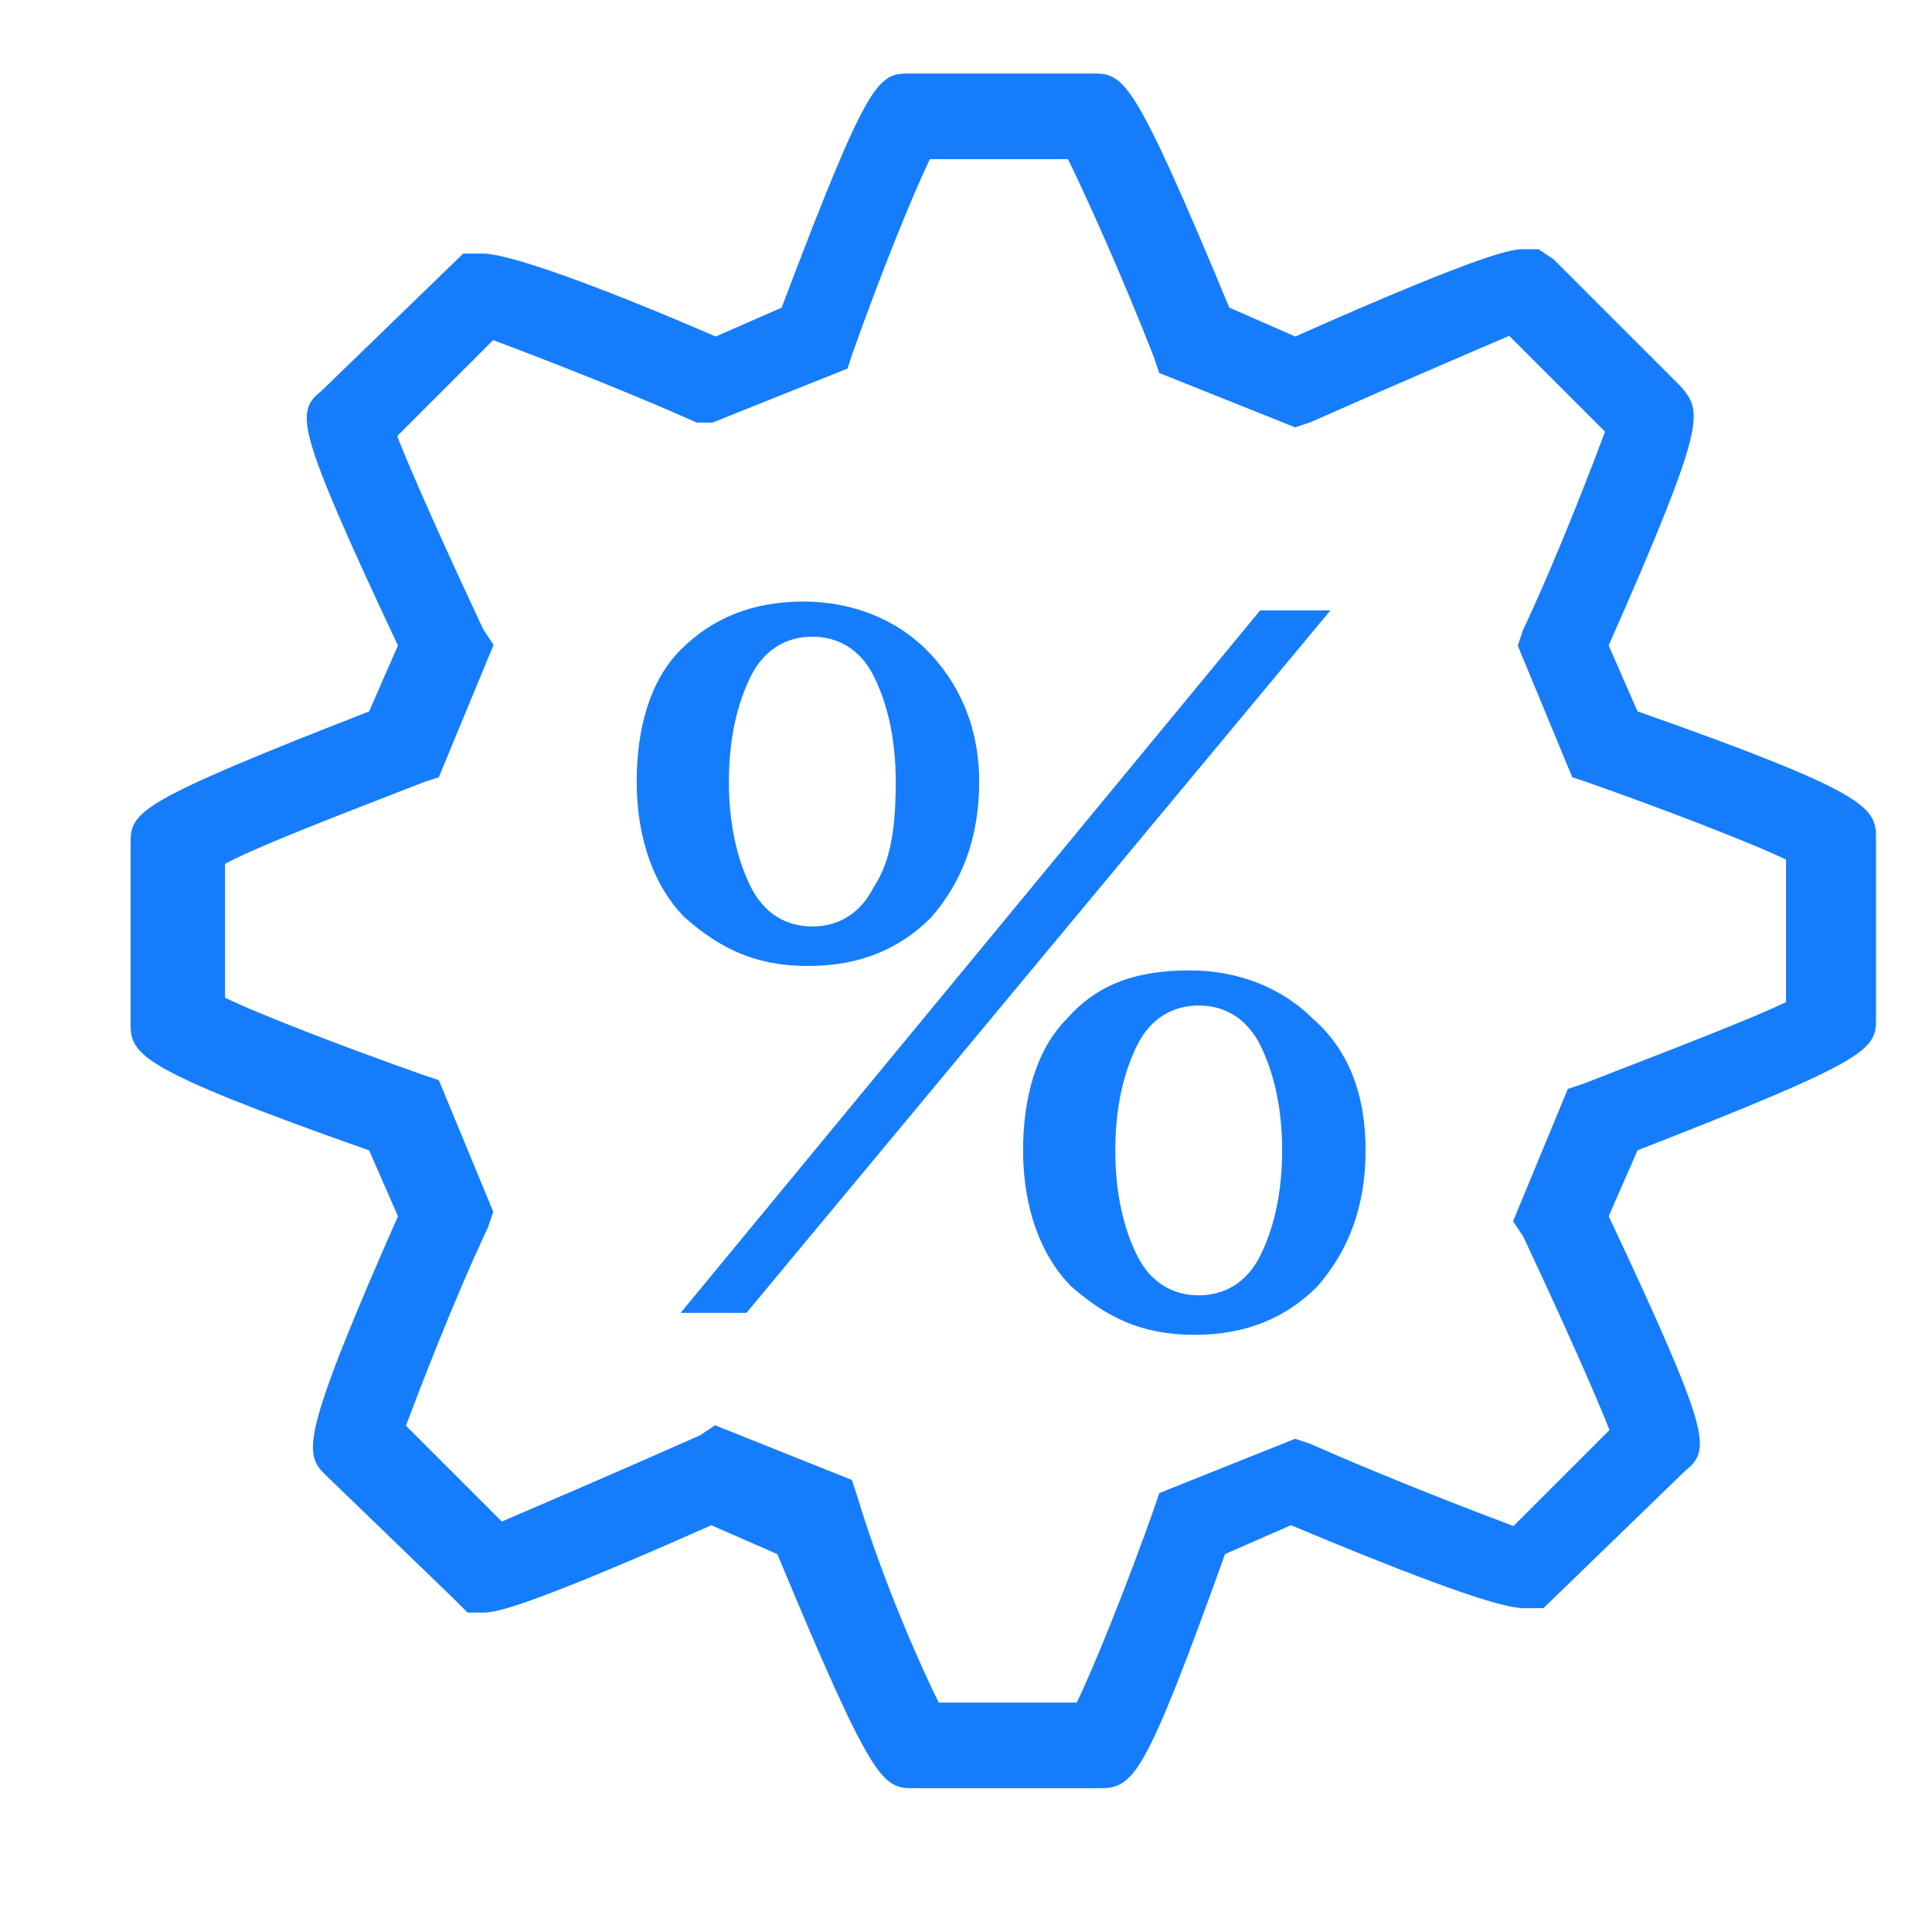
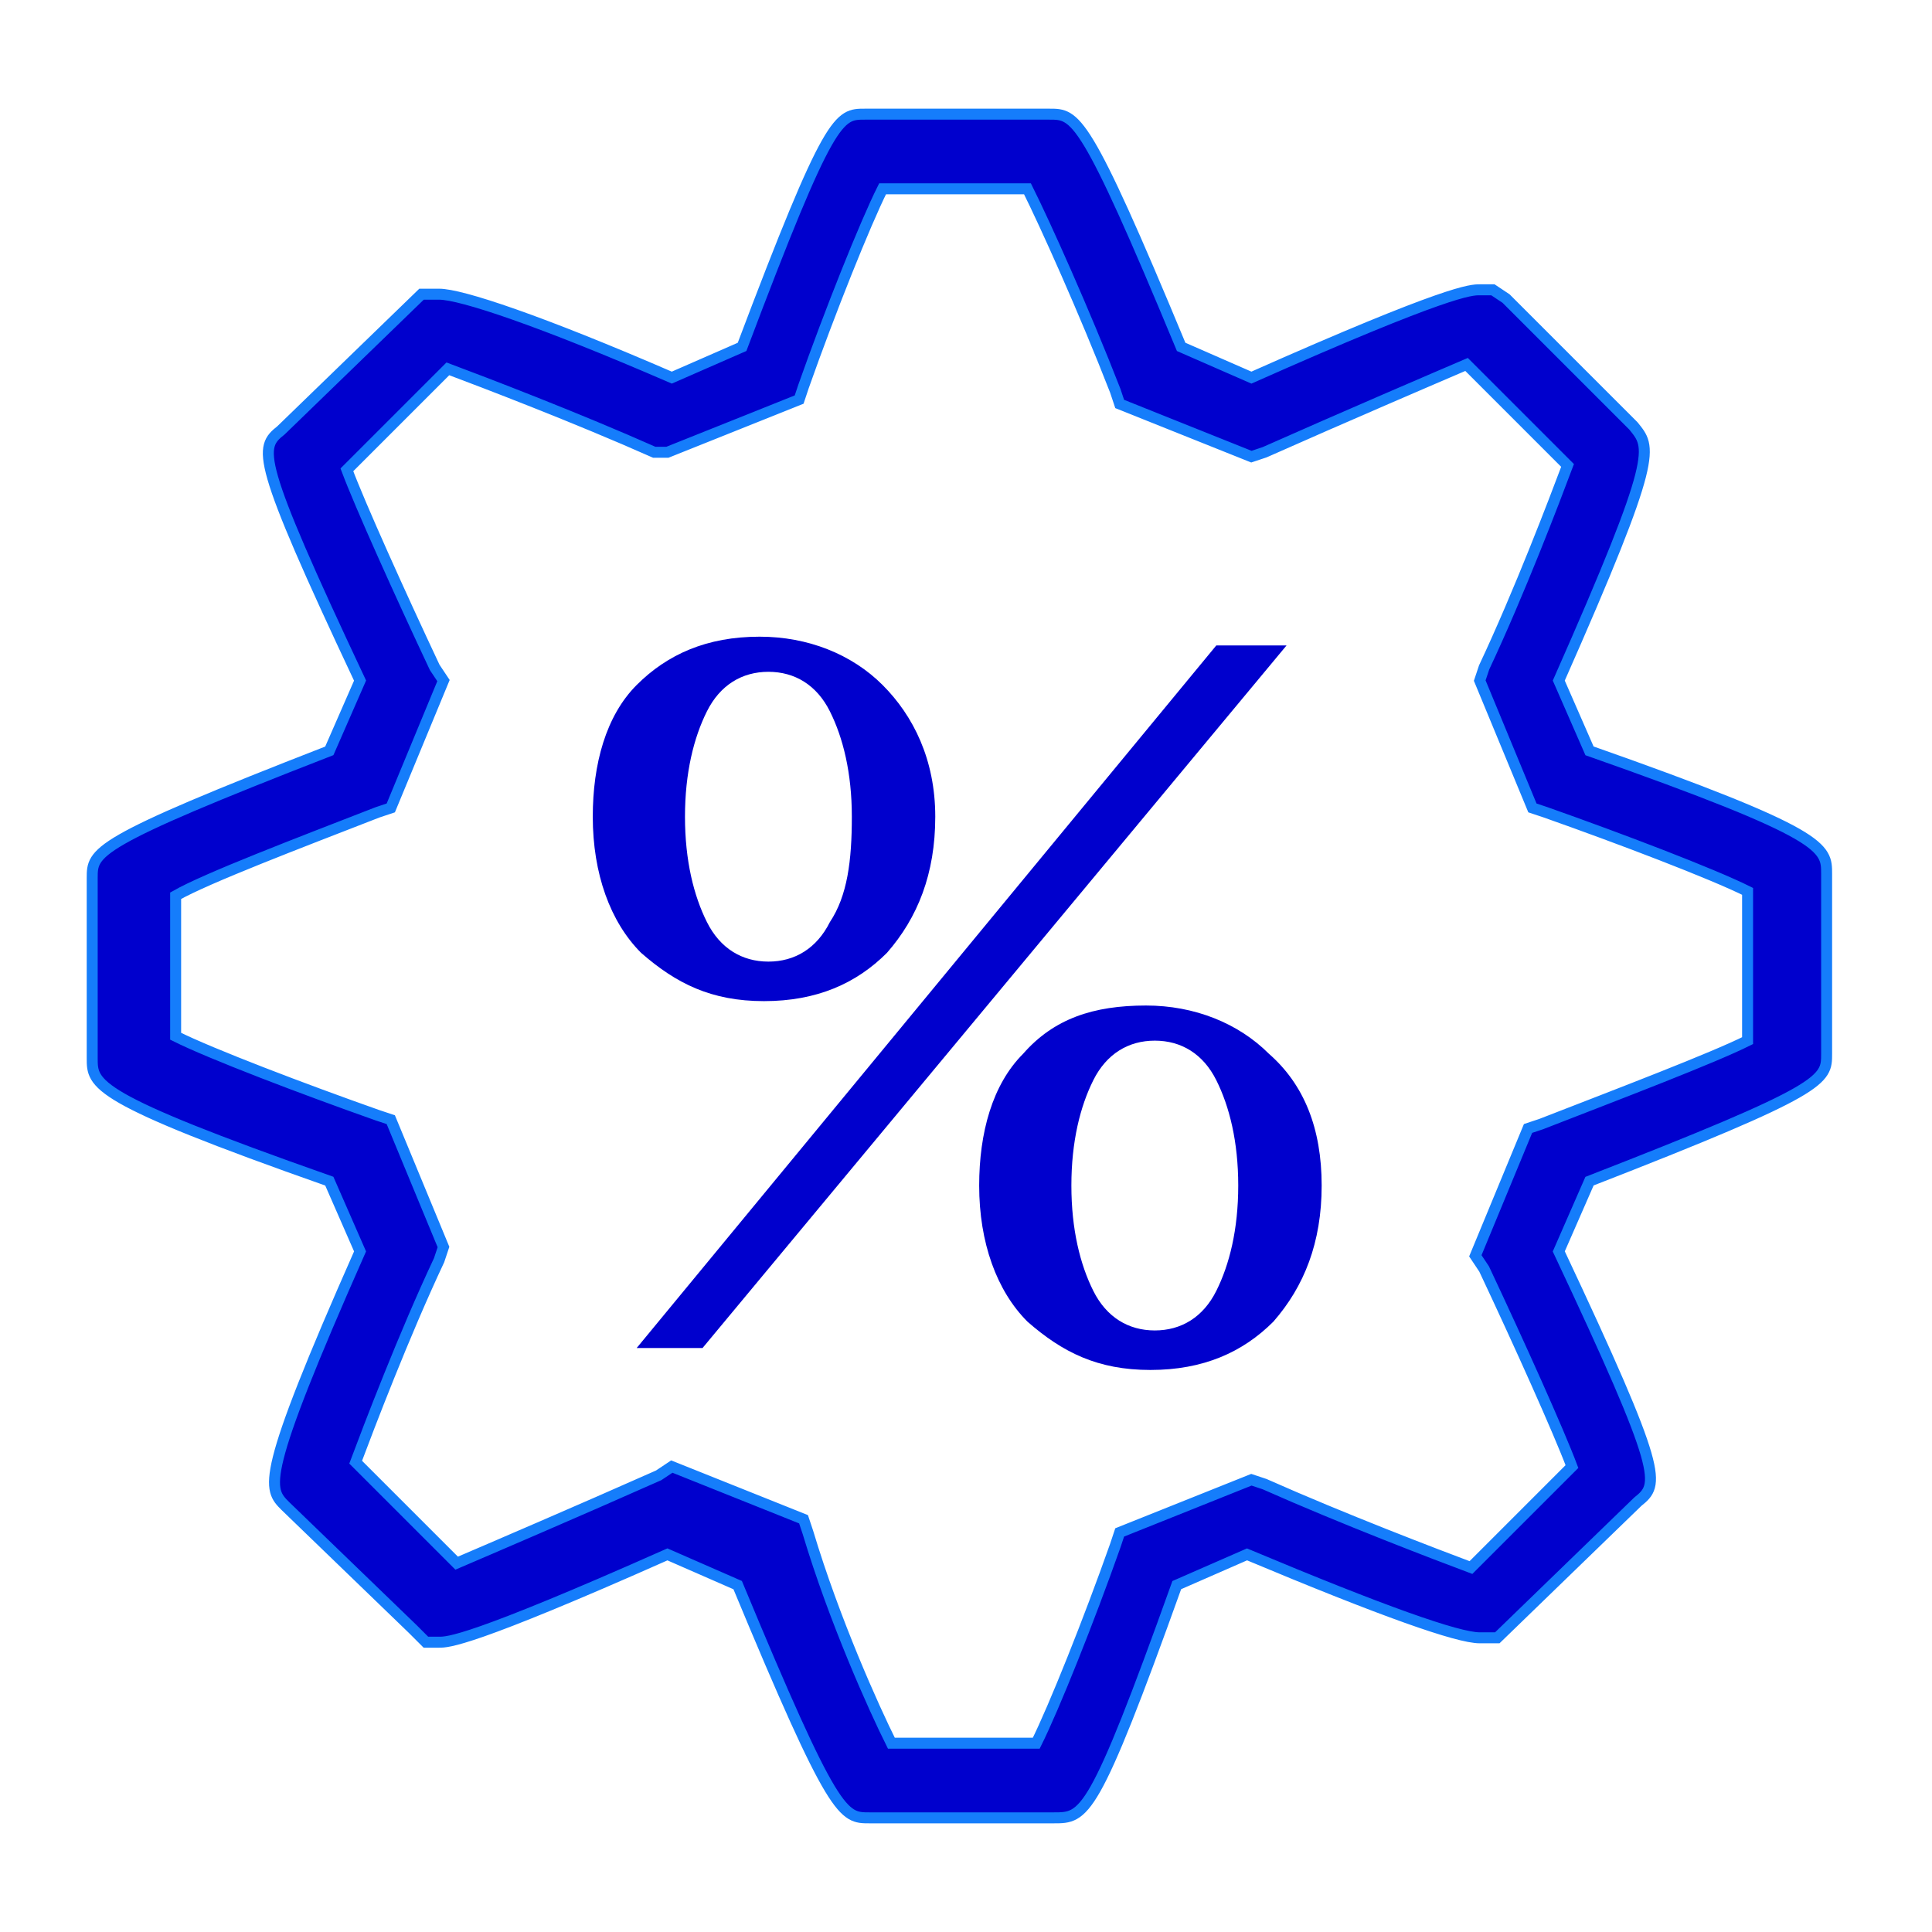
- <svg xmlns="http://www.w3.org/2000/svg" version="1.1" id="Capa_1" x="0px" y="0px" viewBox="160.5 -0.5 44 44" style="enable-background:new 160.5 -0.5 44 44;" xml:space="preserve">
+ <svg xmlns="http://www.w3.org/2000/svg" version="1.1" id="Capa_1" x="0px" y="0px" viewBox="-457 259 44 44" style="enable-background:new -457 259 44 44;" xml:space="preserve">
  <style type="text/css">
- 	.st0{fill:#157DFB;stroke:#157DFB;stroke-width:0.25;stroke-miterlimit:10;}
- 	.st1{fill:#157DFB;}
+ 	.st0{fill:#0000CD;stroke:#157DFB;stroke-width:0.25;stroke-miterlimit:10;}
+ 	.st1{fill:#0000CD;}
</style>
-   <path class="st0" d="M185.5,40.1h-4.2c-0.6,0-0.8,0-3-5.3l-1.6-0.7c-4.5,2-5,2-5.2,2h-0.3l-0.3-0.3L168,33c-0.4-0.4-0.6-0.6,1.7-5.8  l-0.7-1.6c-5.4-1.9-5.4-2.2-5.4-2.8v-4.1c0-0.6,0-0.8,5.4-2.9l0.7-1.6c-2.4-5.1-2.3-5.3-1.8-5.7l3.2-3.1l0.4,0  c0.5,0,2.3,0.6,5.3,1.9l1.6-0.7c2-5.3,2.2-5.3,2.8-5.3h4.2c0.6,0,0.8,0,3,5.3l1.6,0.7c4.5-2,5-2,5.2-2h0.3l0.3,0.2l2.9,2.9  c0.4,0.5,0.6,0.6-1.7,5.8l0.7,1.6c5.4,1.9,5.4,2.2,5.4,2.8v4.1c0,0.6,0,0.8-5.4,2.9l-0.7,1.6c2.4,5.1,2.3,5.3,1.8,5.7l-3.2,3.1  l-0.4,0c-0.5,0-2.2-0.6-5.3-1.9l-1.6,0.7C186.4,40.1,186.2,40.1,185.5,40.1z M181.8,38.4h3.3c0.4-0.8,1.2-2.8,1.8-4.5l0.1-0.3l3-1.2  l0.3,0.1c1.8,0.8,3.9,1.6,4.7,1.9l2.3-2.3c-0.3-0.8-1.2-2.8-2-4.5l-0.2-0.3l1.2-2.9l0.3-0.1c1.8-0.7,3.9-1.5,4.7-1.9V19  c-0.8-0.4-2.9-1.2-4.6-1.8l-0.3-0.1l-1.2-2.9l0.1-0.3c0.8-1.7,1.6-3.8,1.9-4.6L194.9,7c-0.7,0.3-2.8,1.2-4.6,2L190,9.1l-3-1.2  l-0.1-0.3c-0.7-1.8-1.6-3.8-2-4.6h-3.3c-0.4,0.8-1.2,2.8-1.8,4.5l-0.1,0.3l-3,1.2L176.4,9c-1.8-0.8-3.9-1.6-4.7-1.9l-2.3,2.3  c0.3,0.8,1.2,2.8,2,4.5l0.2,0.3l-1.2,2.9l-0.3,0.1c-1.8,0.7-3.9,1.5-4.6,1.9v3.2c0.8,0.4,2.9,1.2,4.6,1.8l0.3,0.1l1.2,2.9l-0.1,0.3  c-0.8,1.7-1.6,3.8-1.9,4.6l2.3,2.3c0.7-0.3,2.8-1.2,4.6-2l0.3-0.2l3,1.2l0.1,0.3C180.5,35.6,181.4,37.6,181.8,38.4z" />
-   <path class="st1" d="M182.8,17.3c0,1.3-0.4,2.3-1.1,3.1c-0.7,0.7-1.6,1.1-2.8,1.1s-2-0.4-2.8-1.1c-0.7-0.7-1.1-1.8-1.1-3.1  c0-1.2,0.3-2.3,1-3s1.6-1.1,2.8-1.1c1.1,0,2.1,0.4,2.8,1.1S182.8,16,182.8,17.3z M190.8,13.4l-13.3,16H176l13.2-16H190.8z   M180.9,17.3c0-1-0.2-1.8-0.5-2.4c-0.3-0.6-0.8-0.9-1.4-0.9c-0.6,0-1.1,0.3-1.4,0.9c-0.3,0.6-0.5,1.4-0.5,2.4c0,1,0.2,1.8,0.5,2.4  c0.3,0.6,0.8,0.9,1.4,0.9s1.1-0.3,1.4-0.9C180.8,19.1,180.9,18.3,180.9,17.3z M191.6,25.7c0,1.3-0.4,2.3-1.1,3.1  c-0.7,0.7-1.6,1.1-2.8,1.1s-2-0.4-2.8-1.1c-0.7-0.7-1.1-1.8-1.1-3.1c0-1.2,0.3-2.3,1-3c0.7-0.8,1.6-1.1,2.8-1.1  c1.1,0,2.1,0.4,2.8,1.1C191.2,23.4,191.6,24.4,191.6,25.7z M189.7,25.7c0-1-0.2-1.8-0.5-2.4c-0.3-0.6-0.8-0.9-1.4-0.9  c-0.6,0-1.1,0.3-1.4,0.9c-0.3,0.6-0.5,1.4-0.5,2.4c0,1,0.2,1.8,0.5,2.4c0.3,0.6,0.8,0.9,1.4,0.9s1.1-0.3,1.4-0.9  C189.5,27.5,189.7,26.7,189.7,25.7z" />
+   <path class="st0" d="M-433,300.4h-4.2c-0.6,0-0.8,0-3-5.3l-1.6-0.7c-4.5,2-5,2-5.2,2h-0.3l-0.3-0.3l-2.9-2.8  c-0.4-0.4-0.6-0.6,1.7-5.8l-0.7-1.6c-5.4-1.9-5.4-2.2-5.4-2.8V279c0-0.6,0-0.8,5.4-2.9l0.7-1.6c-2.4-5.1-2.3-5.3-1.8-5.7l3.2-3.1  h0.4c0.5,0,2.3,0.6,5.3,1.9l1.6-0.7c2-5.3,2.2-5.3,2.8-5.3h4.2c0.6,0,0.8,0,3,5.3l1.6,0.7c4.5-2,5-2,5.2-2h0.3l0.3,0.2l2.9,2.9  c0.4,0.5,0.6,0.6-1.7,5.8l0.7,1.6c5.4,1.9,5.4,2.2,5.4,2.8v4.1c0,0.6,0,0.8-5.4,2.9l-0.7,1.6c2.4,5.1,2.3,5.3,1.8,5.7l-3.2,3.1h-0.4  c-0.5,0-2.2-0.6-5.3-1.9l-1.6,0.7C-432.1,300.4-432.3,300.4-433,300.4z M-436.7,298.7h3.3c0.4-0.8,1.2-2.8,1.8-4.5l0.1-0.3l3-1.2  l0.3,0.1c1.8,0.8,3.9,1.6,4.7,1.9l2.3-2.3c-0.3-0.8-1.2-2.8-2-4.5l-0.2-0.3l1.2-2.9l0.3-0.1c1.8-0.7,3.9-1.5,4.7-1.9v-3.4  c-0.8-0.4-2.9-1.2-4.6-1.8l-0.3-0.1l-1.2-2.9l0.1-0.3c0.8-1.7,1.6-3.8,1.9-4.6l-2.3-2.3c-0.7,0.3-2.8,1.2-4.6,2l-0.3,0.1l-3-1.2  l-0.1-0.3c-0.7-1.8-1.6-3.8-2-4.6h-3.3c-0.4,0.8-1.2,2.8-1.8,4.5l-0.1,0.3l-3,1.2h-0.3c-1.8-0.8-3.9-1.6-4.7-1.9l-2.3,2.3  c0.3,0.8,1.2,2.8,2,4.5l0.2,0.3l-1.2,2.9l-0.3,0.1c-1.8,0.7-3.9,1.5-4.6,1.9v3.2c0.8,0.4,2.9,1.2,4.6,1.8l0.3,0.1l1.2,2.9l-0.1,0.3  c-0.8,1.7-1.6,3.8-1.9,4.6l2.3,2.3c0.7-0.3,2.8-1.2,4.6-2l0.3-0.2l3,1.2l0.1,0.3C-438,295.9-437.1,297.9-436.7,298.7z" />
+   <path class="st1" d="M-435.7,277.6c0,1.3-0.4,2.3-1.1,3.1c-0.7,0.7-1.6,1.1-2.8,1.1c-1.2,0-2-0.4-2.8-1.1c-0.7-0.7-1.1-1.8-1.1-3.1  c0-1.2,0.3-2.3,1-3c0.7-0.7,1.6-1.1,2.8-1.1c1.1,0,2.1,0.4,2.8,1.1C-436.2,275.3-435.7,276.3-435.7,277.6z M-427.7,273.7l-13.3,16  h-1.5l13.2-16H-427.7z M-437.6,277.6c0-1-0.2-1.8-0.5-2.4c-0.3-0.6-0.8-0.9-1.4-0.9s-1.1,0.3-1.4,0.9c-0.3,0.6-0.5,1.4-0.5,2.4  s0.2,1.8,0.5,2.4c0.3,0.6,0.8,0.9,1.4,0.9c0.6,0,1.1-0.3,1.4-0.9C-437.7,279.4-437.6,278.6-437.6,277.6z M-426.9,286  c0,1.3-0.4,2.3-1.1,3.1c-0.7,0.7-1.6,1.1-2.8,1.1c-1.2,0-2-0.4-2.8-1.1c-0.7-0.7-1.1-1.8-1.1-3.1c0-1.2,0.3-2.3,1-3  c0.7-0.8,1.6-1.1,2.8-1.1c1.1,0,2.1,0.4,2.8,1.1C-427.3,283.7-426.9,284.7-426.9,286z M-428.8,286c0-1-0.2-1.8-0.5-2.4  c-0.3-0.6-0.8-0.9-1.4-0.9c-0.6,0-1.1,0.3-1.4,0.9c-0.3,0.6-0.5,1.4-0.5,2.4s0.2,1.8,0.5,2.4c0.3,0.6,0.8,0.9,1.4,0.9  c0.6,0,1.1-0.3,1.4-0.9S-428.8,287-428.8,286z" />
</svg>
